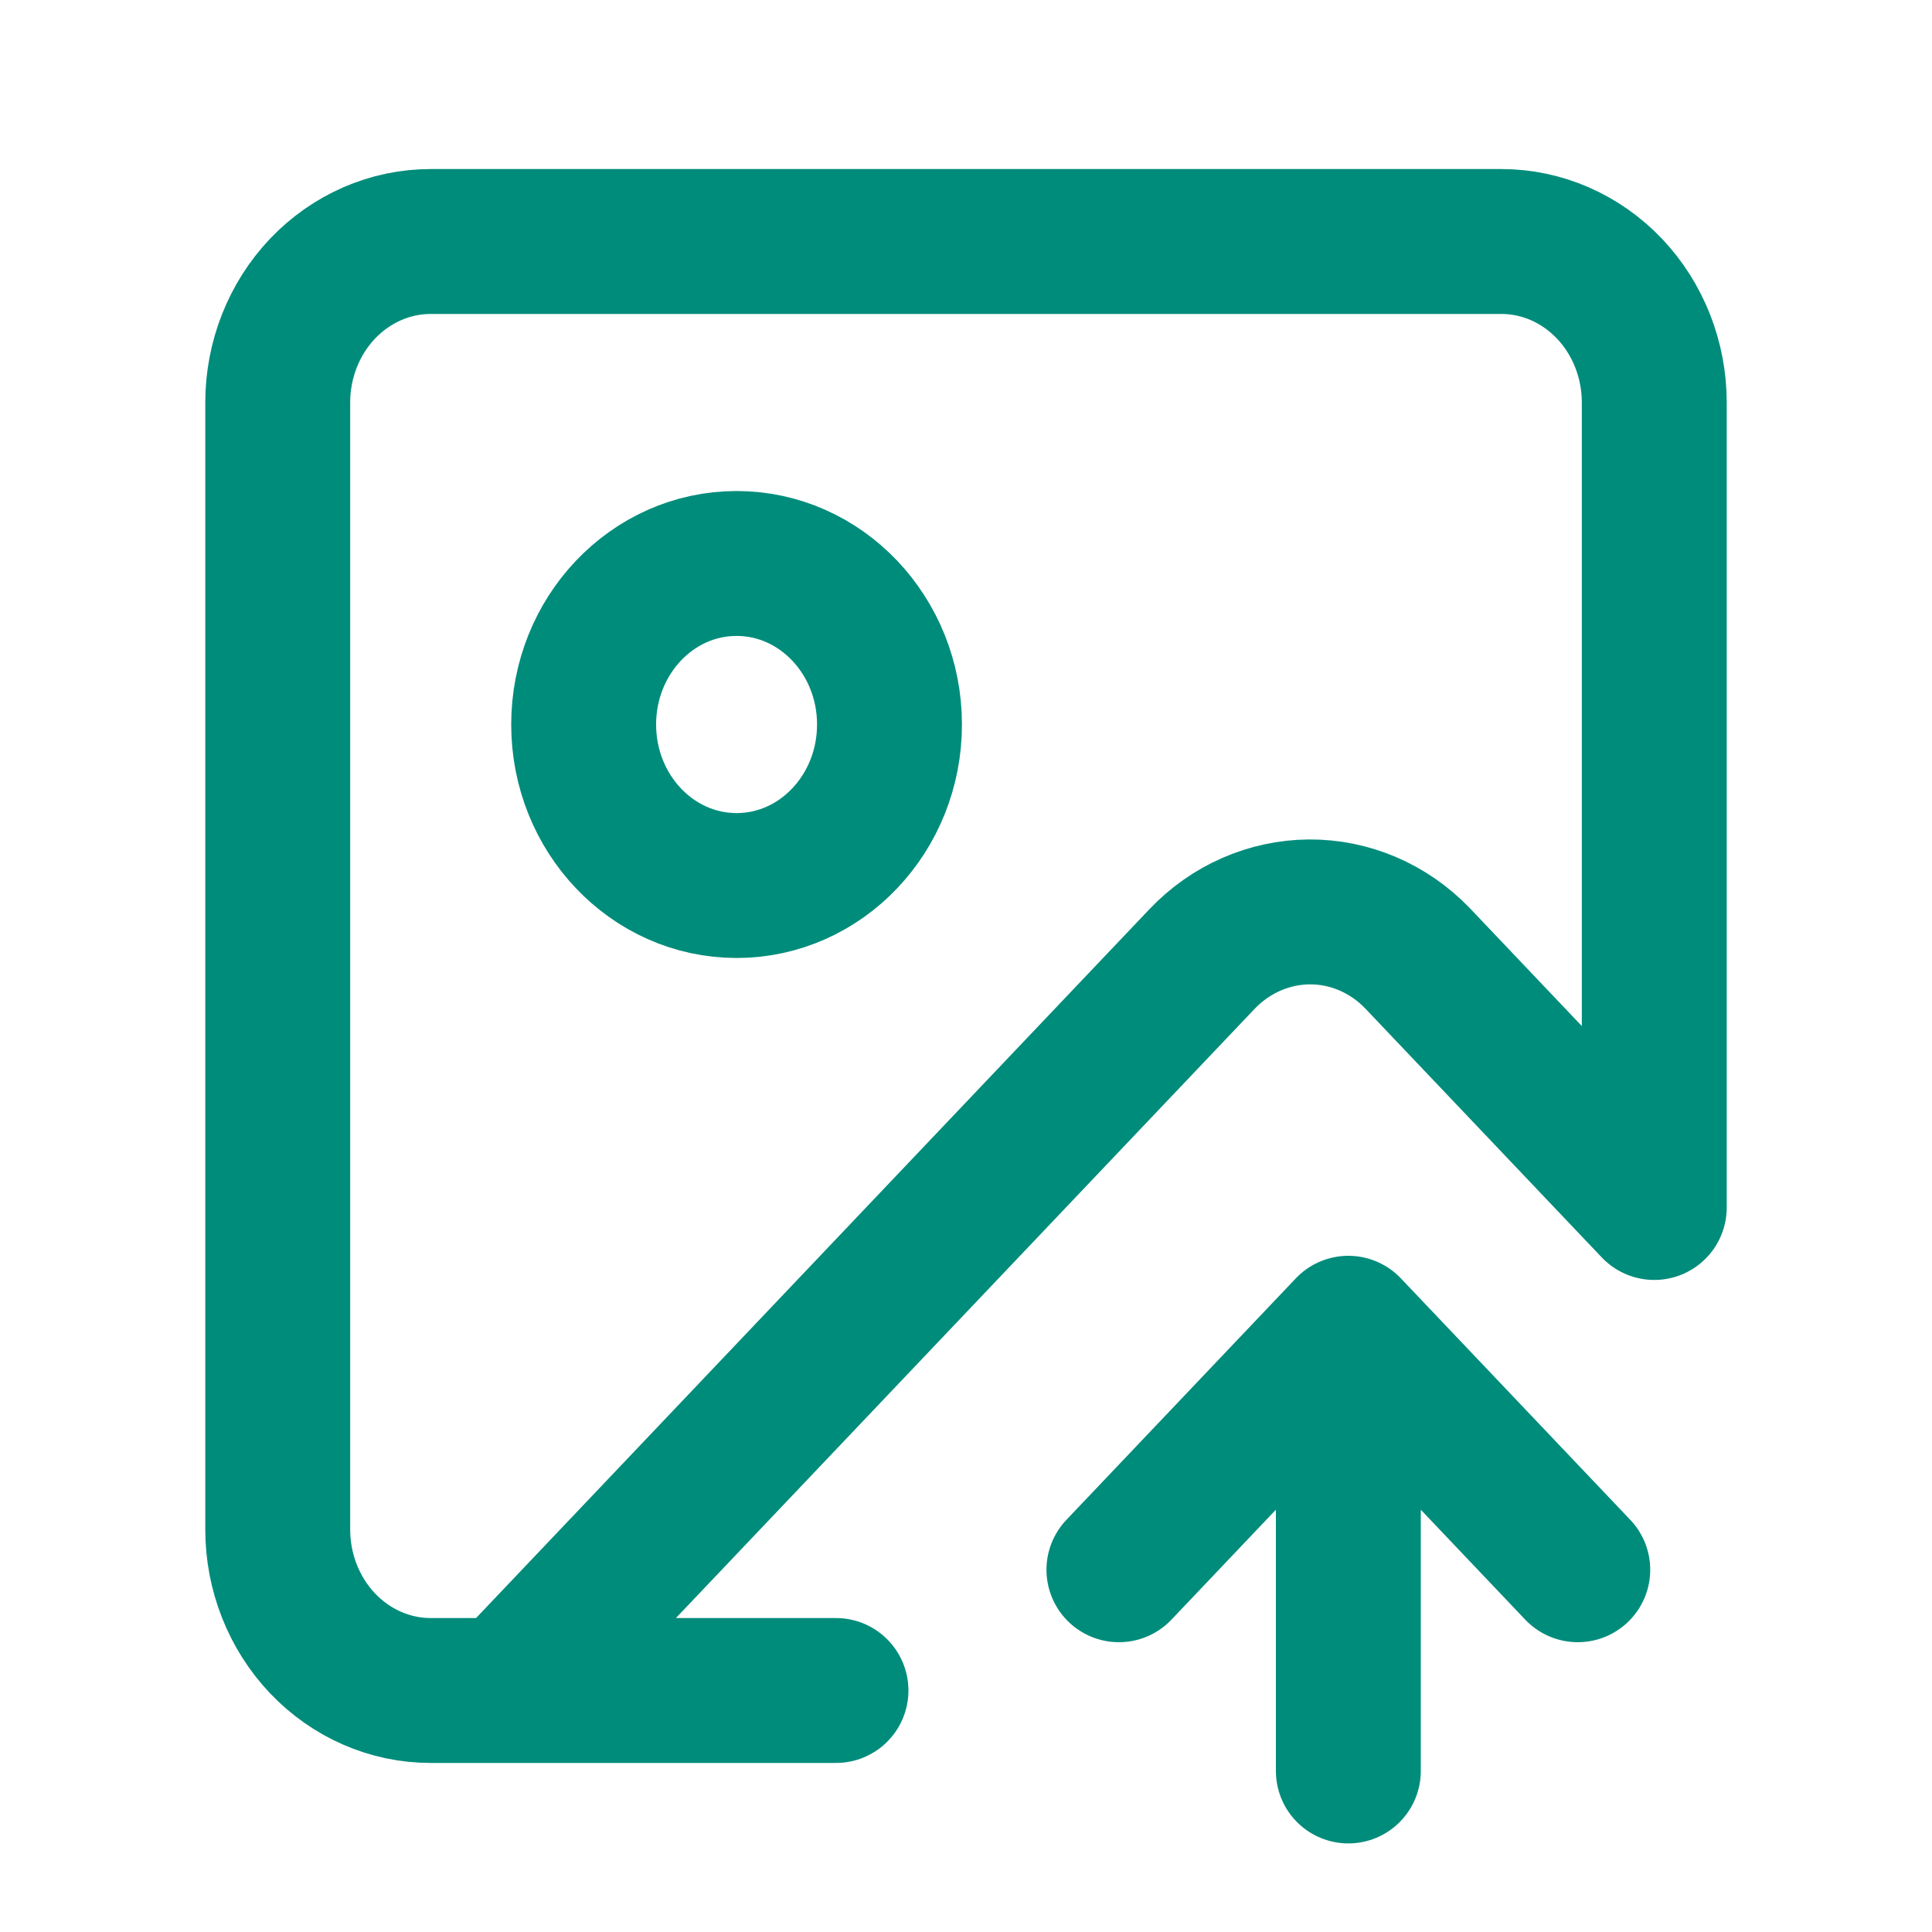
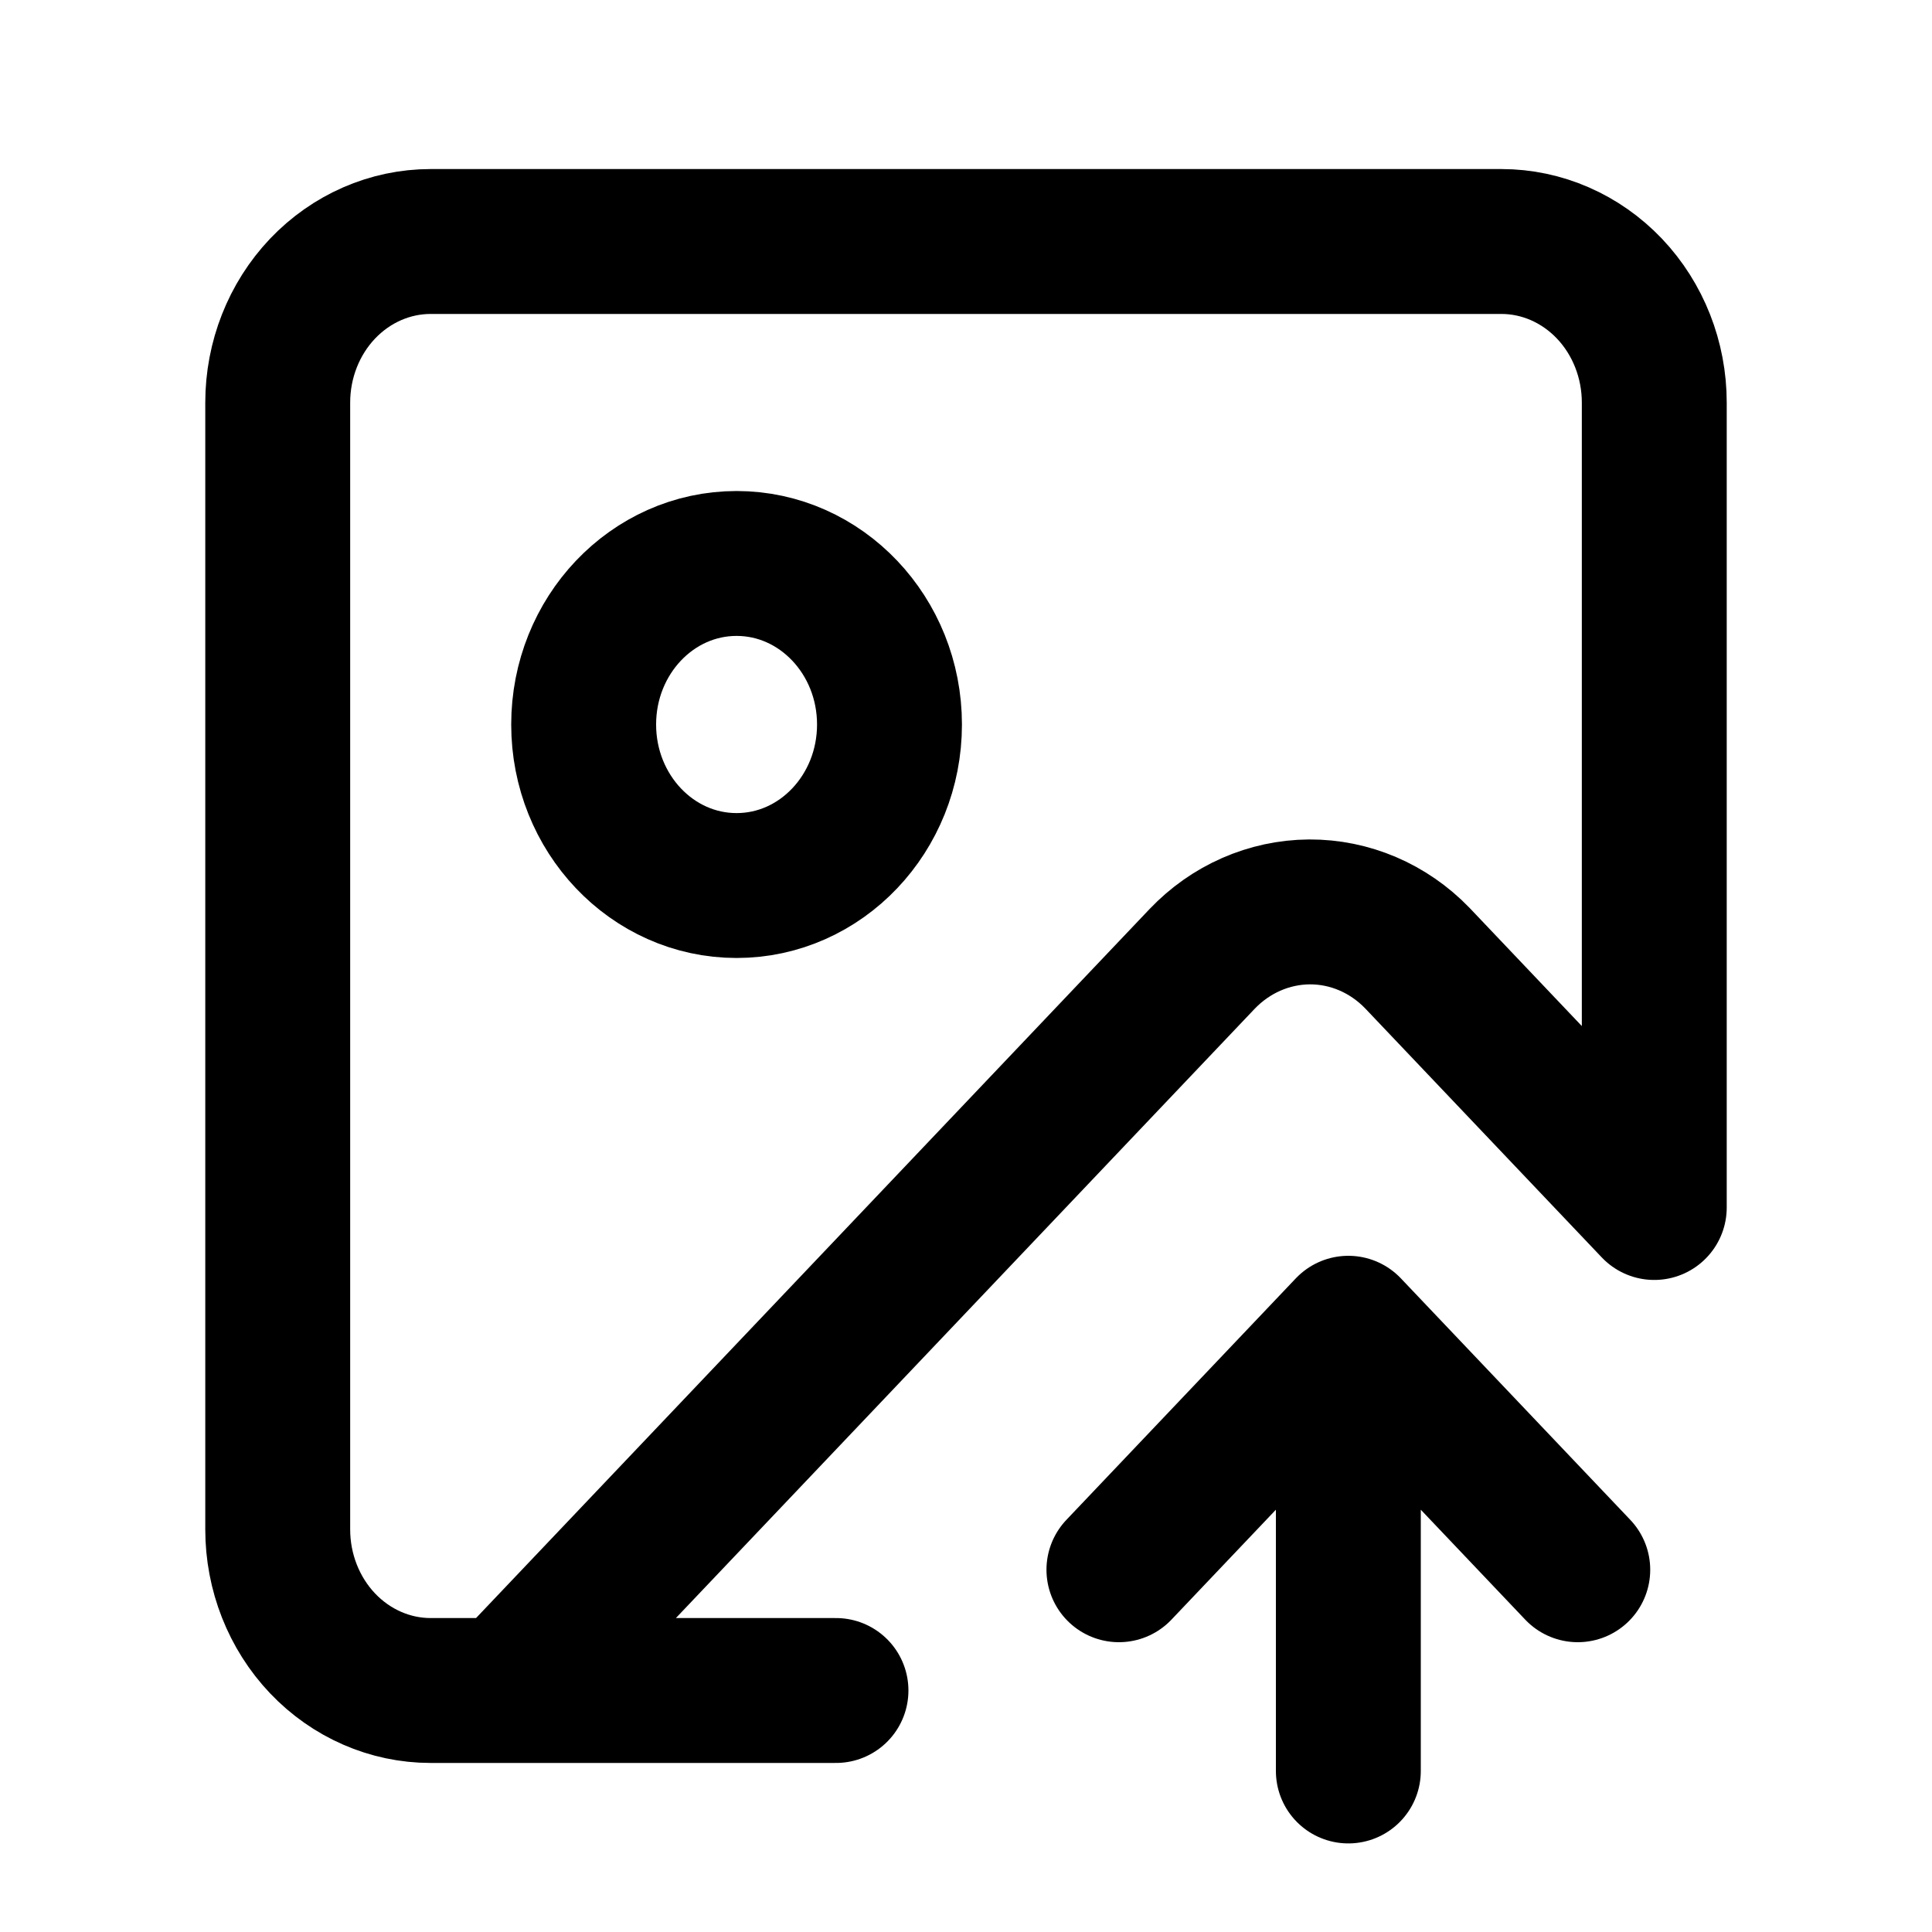
- <svg xmlns="http://www.w3.org/2000/svg" width="20" height="20" viewBox="0 0 20 20" fill="none">
-   <path d="M8.654 17.5H4.458C4.038 17.5 3.636 17.324 3.339 17.012C3.042 16.699 2.875 16.275 2.875 15.833V4.167C2.875 3.725 3.042 3.301 3.339 2.988C3.636 2.676 4.038 2.5 4.458 2.5H15.542C15.962 2.5 16.364 2.676 16.661 2.988C16.958 3.301 17.125 3.725 17.125 4.167V12.5L14.671 9.917C14.373 9.609 13.972 9.438 13.555 9.44C13.137 9.443 12.738 9.618 12.443 9.928L5.25 17.5M11.583 16.25L13.958 13.75M13.958 13.75L16.333 16.25M13.958 13.75V18.333M9.208 7.5C9.208 8.42 8.499 9.167 7.625 9.167C6.751 9.167 6.042 8.42 6.042 7.5C6.042 6.58 6.751 5.833 7.625 5.833C8.499 5.833 9.208 6.58 9.208 7.5Z" stroke="#008C7B" stroke-width="1.5" stroke-linecap="round" stroke-linejoin="round" />
+ <svg xmlns="http://www.w3.org/2000/svg" width="currentWidth" height="currentHeight" viewBox="0 0 20 20" fill="none">
+   <path d="M8.654 17.5H4.458C4.038 17.5 3.636 17.324 3.339 17.012C3.042 16.699 2.875 16.275 2.875 15.833V4.167C2.875 3.725 3.042 3.301 3.339 2.988C3.636 2.676 4.038 2.5 4.458 2.5H15.542C15.962 2.5 16.364 2.676 16.661 2.988C16.958 3.301 17.125 3.725 17.125 4.167V12.5L14.671 9.917C14.373 9.609 13.972 9.438 13.555 9.44C13.137 9.443 12.738 9.618 12.443 9.928L5.25 17.5M11.583 16.25L13.958 13.75M13.958 13.75L16.333 16.25M13.958 13.75V18.333M9.208 7.5C9.208 8.42 8.499 9.167 7.625 9.167C6.751 9.167 6.042 8.42 6.042 7.5C6.042 6.58 6.751 5.833 7.625 5.833C8.499 5.833 9.208 6.58 9.208 7.5Z" stroke="currentColor" stroke-width="1.5" stroke-linecap="round" stroke-linejoin="round" />
</svg>
